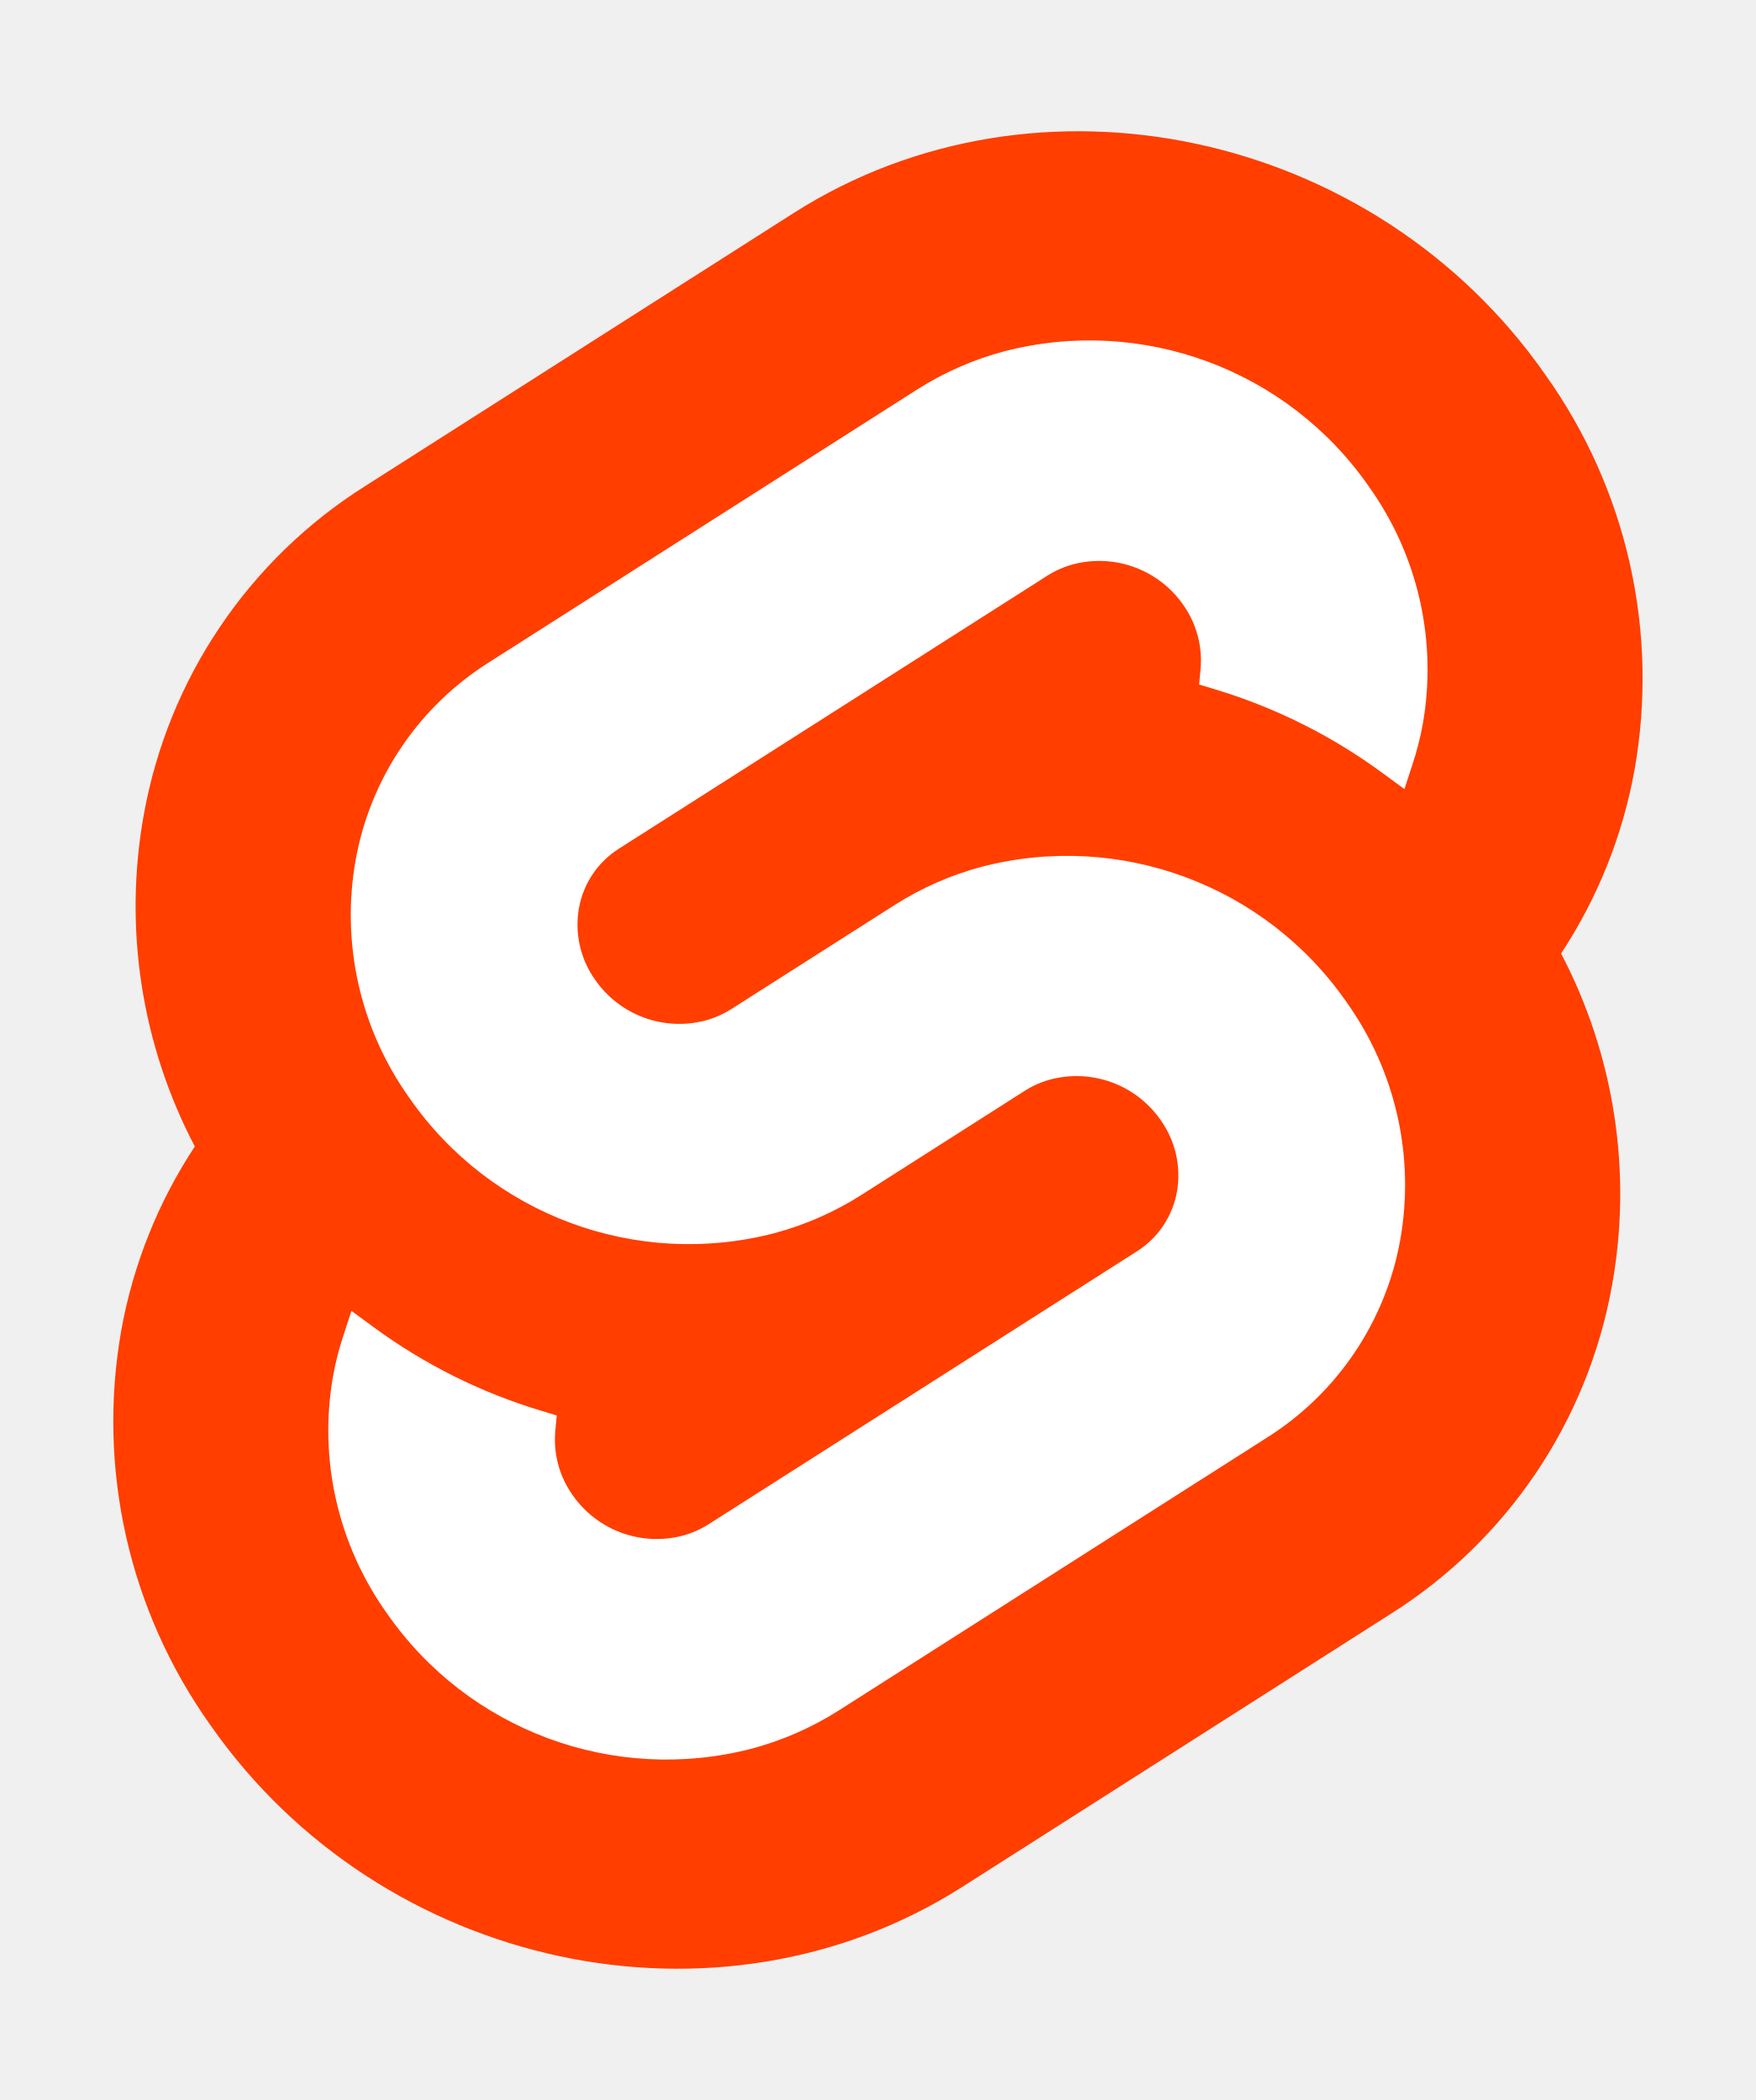
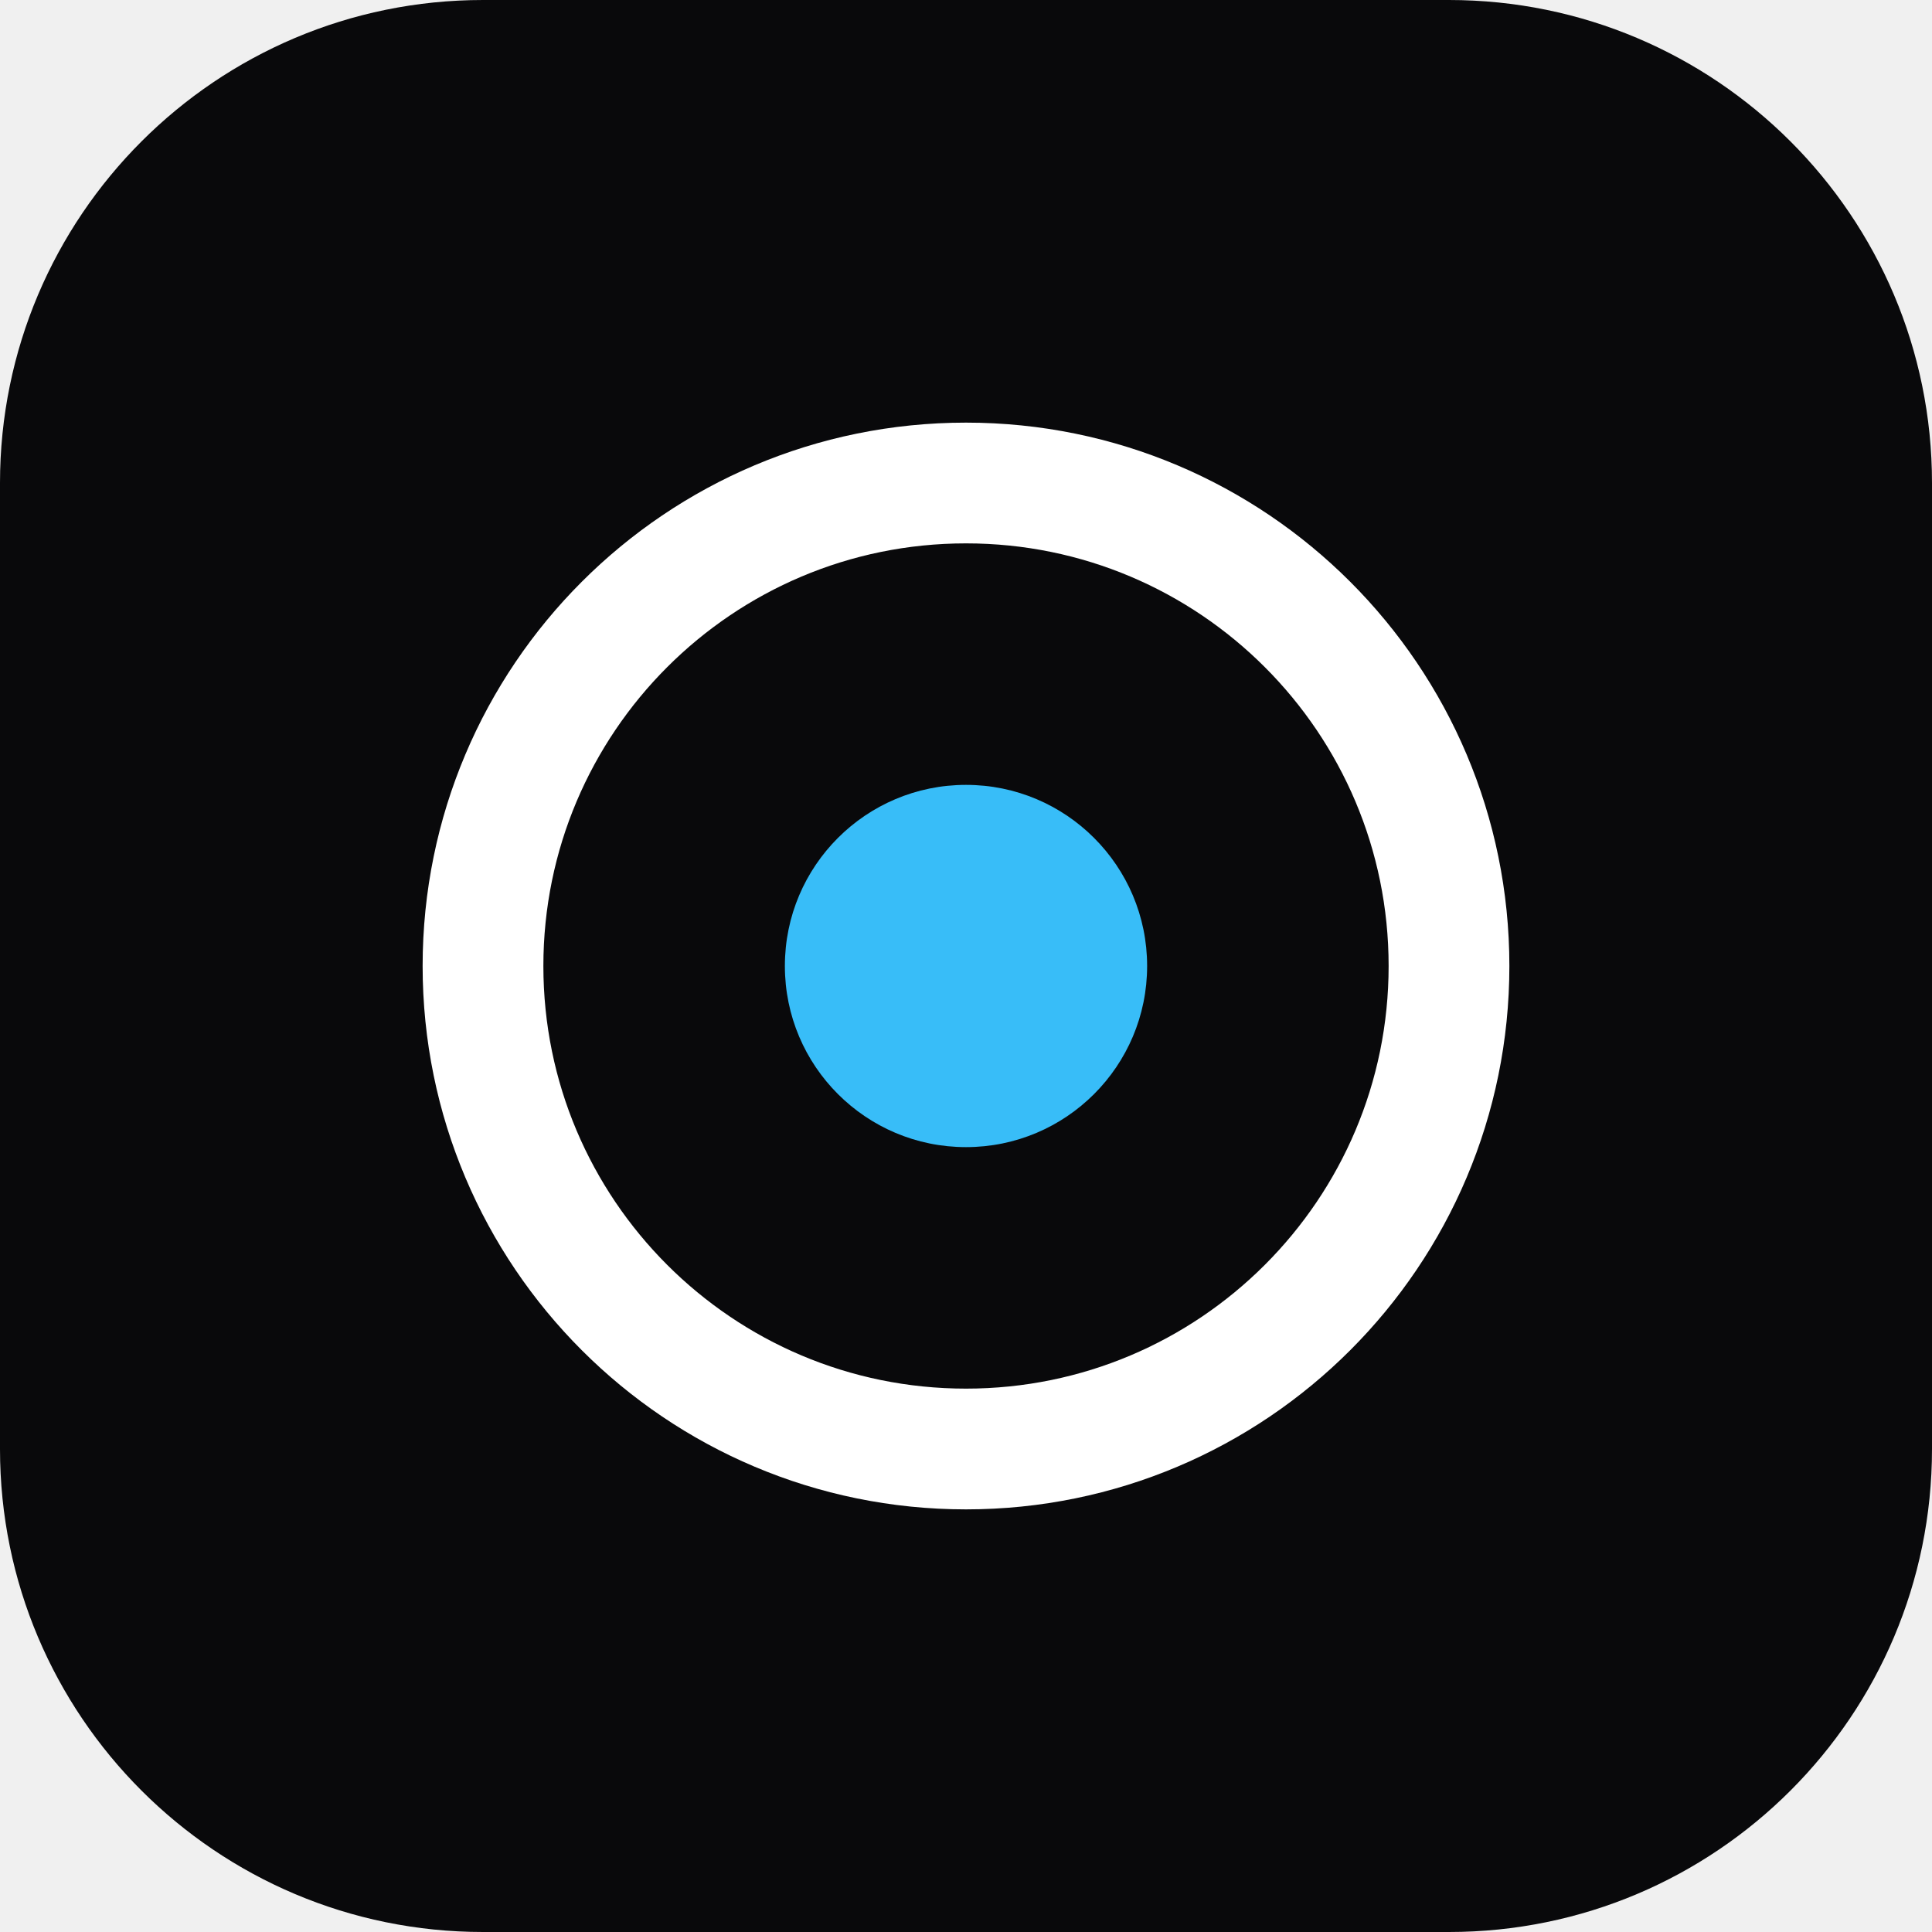
- <svg xmlns="http://www.w3.org/2000/svg" width="107" height="128" viewBox="0 0 107 128">
-   <path d="M94.157 22.819c-10.4-14.885-30.94-19.297-45.792-9.835L22.282 29.608A29.92 29.92 0 0 0 8.764 49.65a31.5 31.5 0 0 0 3.108 20.231 30 30 0 0 0-4.477 11.183 31.9 31.9 0 0 0 5.448 24.116c10.402 14.887 30.942 19.297 45.791 9.835l26.083-16.624A29.92 29.92 0 0 0 98.235 78.35a31.53 31.53 0 0 0-3.105-20.232 30 30 0 0 0 4.474-11.182 31.88 31.88 0 0 0-5.447-24.116" style="fill:#ff3e00" />
-   <path d="M45.817 106.582a20.72 20.72 0 0 1-22.237-8.243 19.17 19.17 0 0 1-3.277-14.503 18 18 0 0 1 .624-2.435l.49-1.498 1.337.981a33.6 33.6 0 0 0 10.203 5.098l.97.294-.09.968a5.85 5.85 0 0 0 1.052 3.878 6.24 6.24 0 0 0 6.695 2.485 5.8 5.8 0 0 0 1.603-.704L69.27 76.28a5.43 5.43 0 0 0 2.45-3.631 5.8 5.8 0 0 0-.987-4.371 6.24 6.24 0 0 0-6.698-2.487 5.7 5.7 0 0 0-1.6.704l-9.953 6.345a19 19 0 0 1-5.296 2.326 20.72 20.72 0 0 1-22.237-8.243 19.17 19.17 0 0 1-3.277-14.502 17.99 17.99 0 0 1 8.13-12.052l26.081-16.623a19 19 0 0 1 5.3-2.329 20.72 20.72 0 0 1 22.237 8.243 19.17 19.17 0 0 1 3.277 14.503 18 18 0 0 1-.624 2.435l-.49 1.498-1.337-.98a33.6 33.6 0 0 0-10.203-5.1l-.97-.294.09-.968a5.86 5.86 0 0 0-1.052-3.878 6.24 6.24 0 0 0-6.696-2.485 5.8 5.8 0 0 0-1.602.704L37.73 51.72a5.42 5.42 0 0 0-2.449 3.63 5.79 5.79 0 0 0 .986 4.372 6.24 6.24 0 0 0 6.698 2.486 5.8 5.8 0 0 0 1.602-.704l9.952-6.342a19 19 0 0 1 5.295-2.328 20.72 20.72 0 0 1 22.237 8.242 19.17 19.17 0 0 1 3.277 14.503 18 18 0 0 1-8.13 12.053l-26.081 16.622a19 19 0 0 1-5.3 2.328" style="fill:#fff" />
+ <svg xmlns="http://www.w3.org/2000/svg" viewBox="0 0 32 32">
+   <rect width="32" height="32" rx="8" fill="#09090b" />
+   <circle cx="16" cy="16" r="8" fill="none" stroke="#ffffff" stroke-width="2" />
+   <circle cx="16" cy="16" r="3" fill="#38bdf8" />
</svg>
